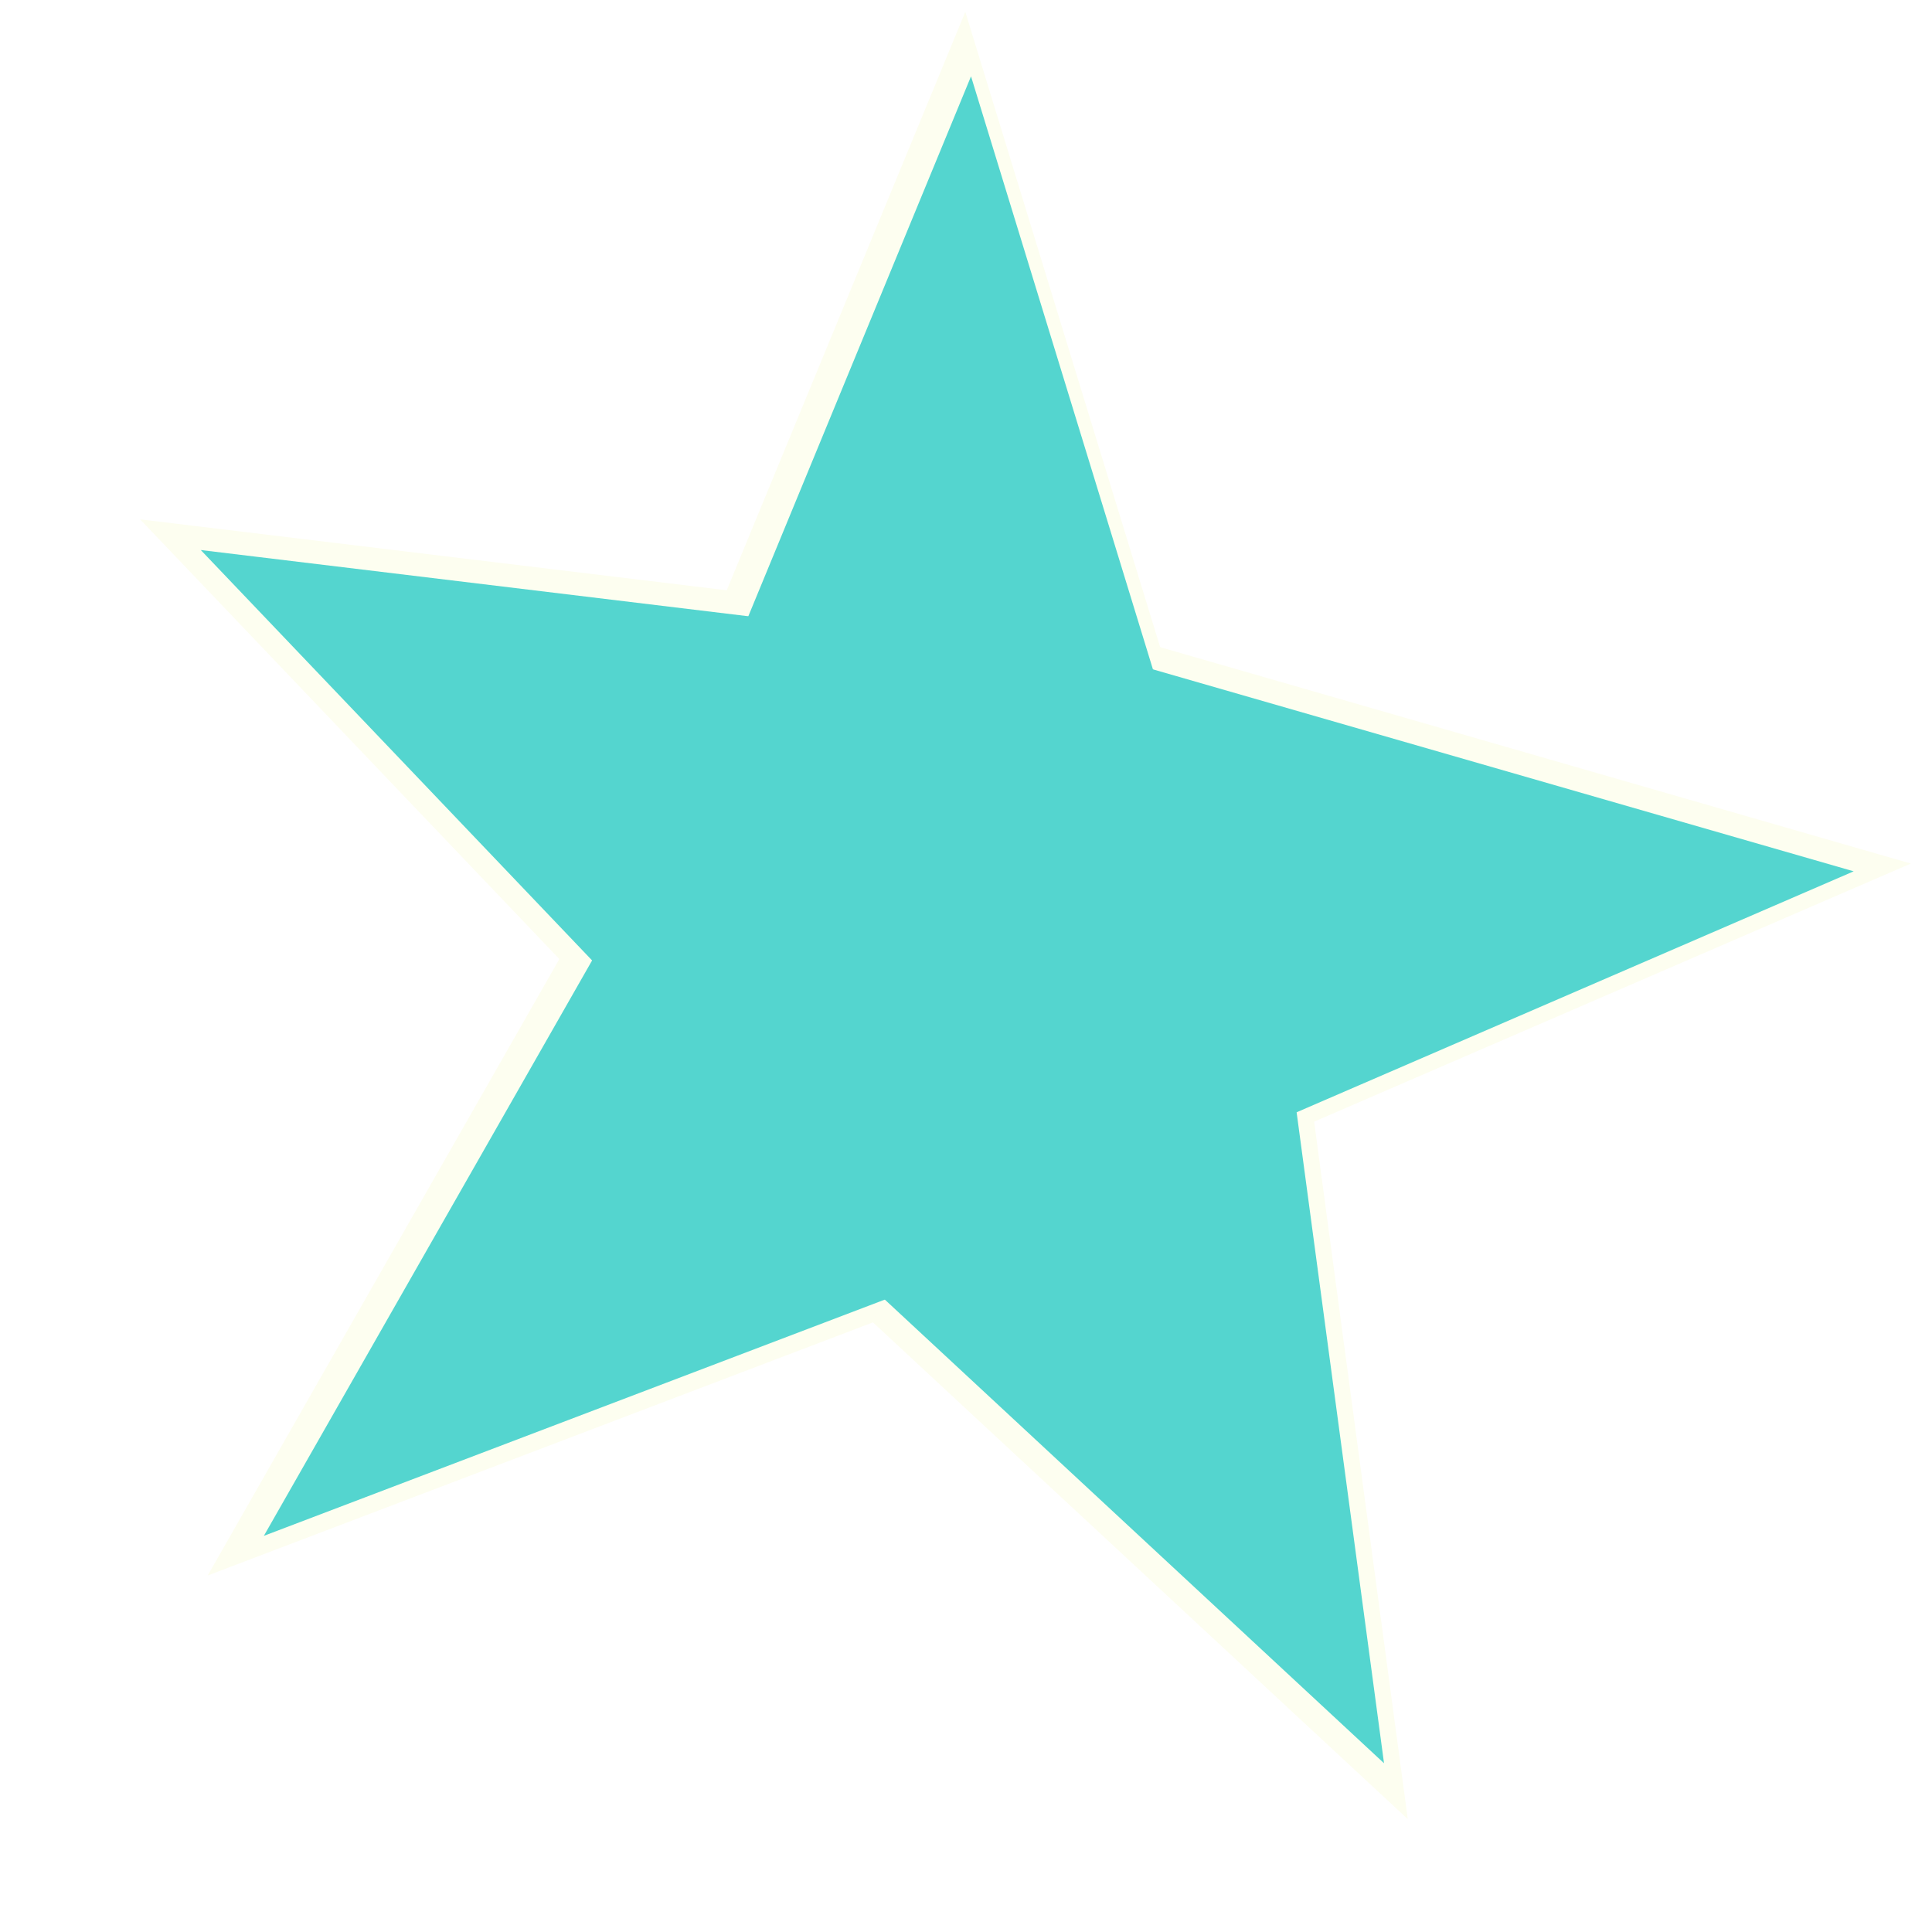
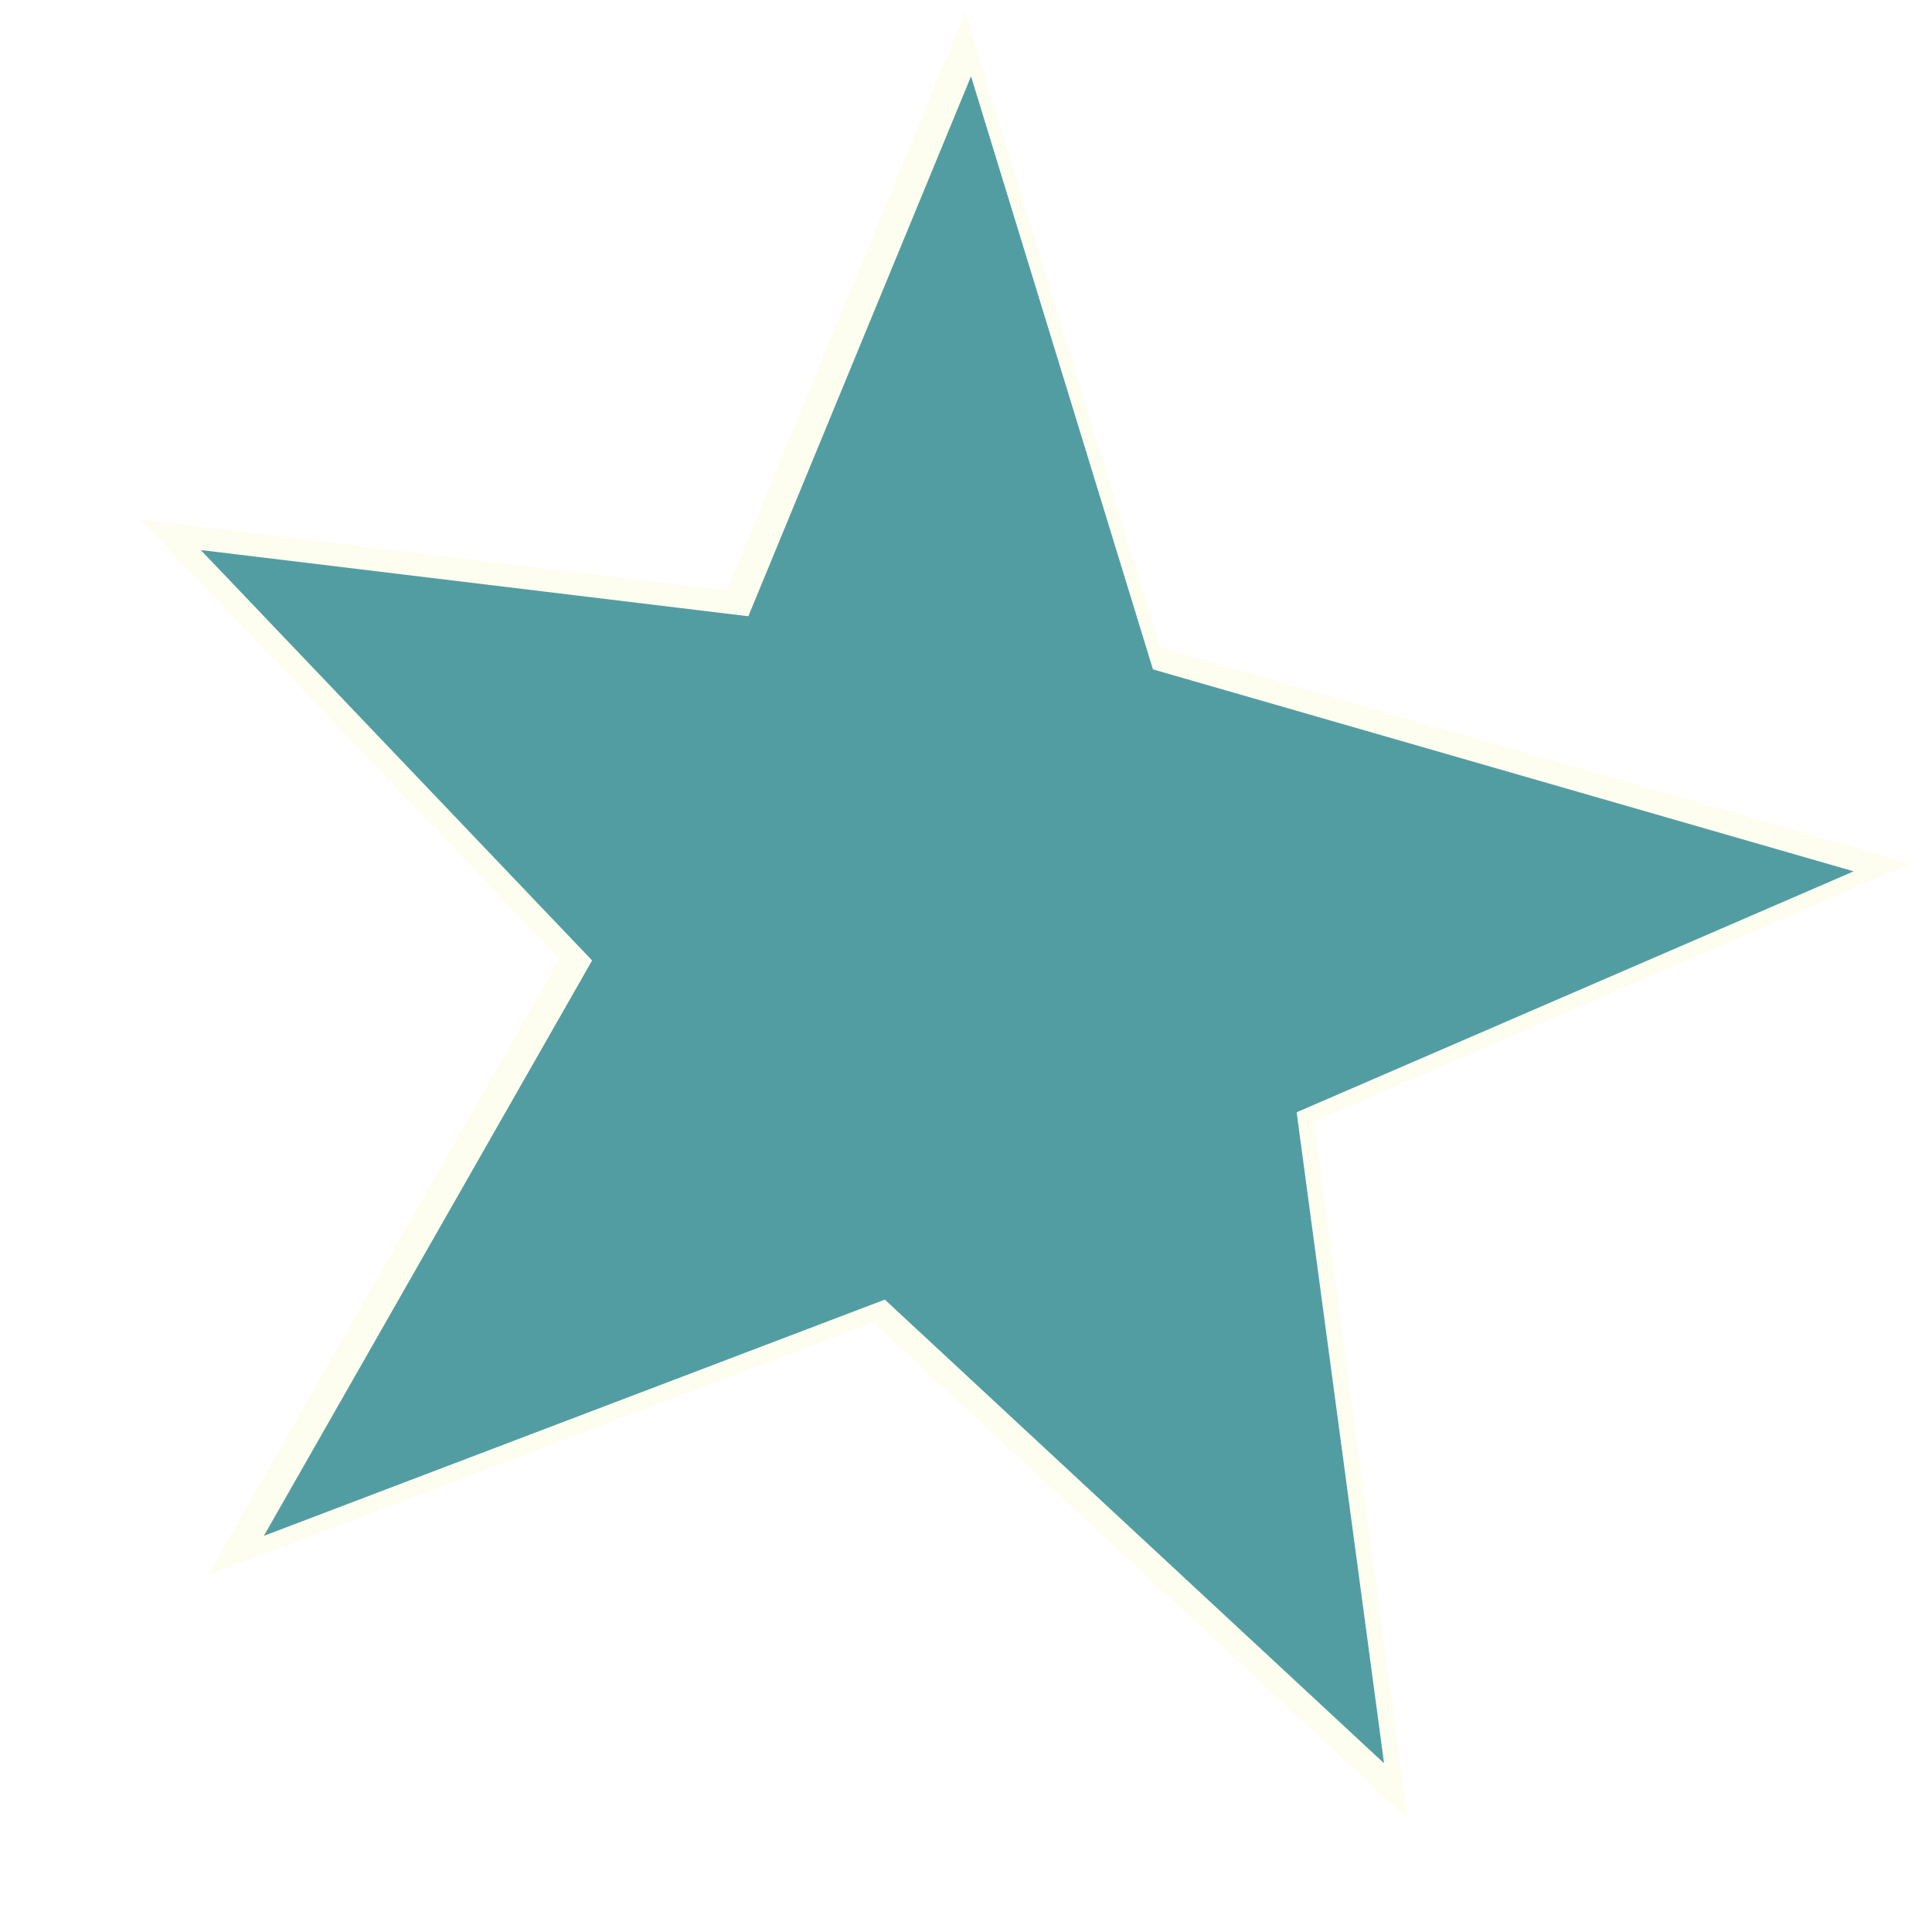
<svg xmlns="http://www.w3.org/2000/svg" width="800" zoomAndPan="magnify" viewBox="0 0 600 600" height="800" preserveAspectRatio="xMidYMid meet" version="1.0">
  <defs>
-     <clipPath id="f39b312fec">
+     <clipPath id="dc41217317">
      <path d="M 227 280 L 437 280 L 437 563 L 227 563 Z M 227 280 " clip-rule="nonzero" />
    </clipPath>
-     <clipPath id="a912da4eda">
-       <path d="M 523.082 520.73 L 350.27 609.699 L 226.297 368.898 L 399.109 279.926 Z M 523.082 520.73 " clip-rule="nonzero" />
-     </clipPath>
-     <clipPath id="1d5b1818f5">
-       <path d="M 523.082 520.73 L 350.27 609.699 L 226.297 368.898 L 399.109 279.926 Z M 523.082 520.73 " clip-rule="nonzero" />
-     </clipPath>
-     <clipPath id="f521f9f929">
-       <path d="M 226 279 L 438 279 L 438 565 L 226 565 Z M 226 279 " clip-rule="nonzero" />
-     </clipPath>
-     <clipPath id="ec314a6ff5">
-       <path d="M 523.082 520.73 L 350.27 609.699 L 226.297 368.898 L 399.109 279.926 Z M 523.082 520.73 " clip-rule="nonzero" />
-     </clipPath>
-     <clipPath id="6b1a6a0397">
-       <path d="M 523.082 520.73 L 350.27 609.699 L 226.297 368.898 L 399.109 279.926 Z M 523.082 520.73 " clip-rule="nonzero" />
-     </clipPath>
-     <clipPath id="50c56c4c64">
+     <clipPath id="ea73b001e4">
+       <path d="M 523.086 520.738 L 349.715 609.996 L 225.441 368.609 L 398.812 279.348 Z M 523.086 520.738 " clip-rule="nonzero" />
+     </clipPath>
+     <clipPath id="a20d7c5df3">
+       <path d="M 523.086 520.738 L 349.715 609.996 L 225.441 368.609 L 398.812 279.348 Z M 523.086 520.738 " clip-rule="nonzero" />
+     </clipPath>
+     <clipPath id="9af97f8f0f">
+       <path d="M 225 279 L 438 279 L 438 565 L 225 565 Z M 225 279 " clip-rule="nonzero" />
+     </clipPath>
+     <clipPath id="d8499ba72a">
+       <path d="M 523.086 520.738 L 349.715 609.996 L 225.441 368.609 L 398.812 279.348 Z M 523.086 520.738 " clip-rule="nonzero" />
+     </clipPath>
+     <clipPath id="54032c0147">
+       <path d="M 523.086 520.738 L 349.715 609.996 L 225.441 368.609 L 398.812 279.348 Z M 523.086 520.738 " clip-rule="nonzero" />
+     </clipPath>
+     <clipPath id="044b0c3aa6">
      <path d="M 66 277 L 293 277 L 293 488 L 66 488 Z M 66 277 " clip-rule="nonzero" />
    </clipPath>
-     <clipPath id="786a502811">
-       <path d="M 117.75 551.797 L 10.309 425.664 L 186.172 275.863 L 293.613 402 Z M 117.75 551.797 " clip-rule="nonzero" />
-     </clipPath>
-     <clipPath id="e73eb44ba3">
-       <path d="M 117.75 551.797 L 10.309 425.664 L 186.172 275.863 L 293.613 402 Z M 117.75 551.797 " clip-rule="nonzero" />
-     </clipPath>
-     <clipPath id="0886b80763">
+     <clipPath id="93f2cdf135">
+       <path d="M 117.762 551.797 L 10.281 425.617 L 186.133 275.828 L 293.613 402.008 Z M 117.762 551.797 " clip-rule="nonzero" />
+     </clipPath>
+     <clipPath id="9102c8e5c1">
+       <path d="M 117.762 551.797 L 10.281 425.617 L 186.133 275.828 L 293.613 402.008 Z M 117.762 551.797 " clip-rule="nonzero" />
+     </clipPath>
+     <clipPath id="bdd4ea20b1">
      <path d="M 64 276 L 294 276 L 294 490 L 64 490 Z M 64 276 " clip-rule="nonzero" />
    </clipPath>
-     <clipPath id="3bde2d1d95">
-       <path d="M 117.75 551.797 L 10.309 425.664 L 186.172 275.863 L 293.613 402 Z M 117.75 551.797 " clip-rule="nonzero" />
-     </clipPath>
-     <clipPath id="1e821f0d3a">
-       <path d="M 117.75 551.797 L 10.309 425.664 L 186.172 275.863 L 293.613 402 Z M 117.75 551.797 " clip-rule="nonzero" />
-     </clipPath>
-     <clipPath id="2f07b12678">
+     <clipPath id="e6701c4627">
+       <path d="M 117.762 551.797 L 10.281 425.617 L 186.133 275.828 L 293.613 402.008 Z M 117.762 551.797 " clip-rule="nonzero" />
+     </clipPath>
+     <clipPath id="5fb33dcab9">
+       <path d="M 117.762 551.797 L 10.281 425.617 L 186.133 275.828 L 293.613 402.008 Z M 117.762 551.797 " clip-rule="nonzero" />
+     </clipPath>
+     <clipPath id="4fb129e4ea">
      <path d="M 45 162 L 329 162 L 329 369 L 45 369 Z M 45 162 " clip-rule="nonzero" />
    </clipPath>
-     <clipPath id="3ad0230664">
-       <path d="M 0.004 247.535 L 87.543 73.996 L 329.363 195.98 L 241.82 369.52 Z M 0.004 247.535 " clip-rule="nonzero" />
-     </clipPath>
-     <clipPath id="e154cfddf4">
-       <path d="M 0.004 247.535 L 87.543 73.996 L 329.363 195.98 L 241.82 369.52 Z M 0.004 247.535 " clip-rule="nonzero" />
-     </clipPath>
-     <clipPath id="919a5c8a24">
+     <clipPath id="4677142983">
+       <path d="M 0 247.539 L 87.824 73.434 L 330.23 195.715 L 242.402 369.82 Z M 0 247.539 " clip-rule="nonzero" />
+     </clipPath>
+     <clipPath id="2a2fc2d44c">
+       <path d="M 0 247.539 L 87.824 73.434 L 330.23 195.715 L 242.402 369.82 Z M 0 247.539 " clip-rule="nonzero" />
+     </clipPath>
+     <clipPath id="80e0175fb8">
      <path d="M 43 161 L 330 161 L 330 370 L 43 370 Z M 43 161 " clip-rule="nonzero" />
    </clipPath>
-     <clipPath id="fcd9261ffc">
-       <path d="M 0.004 247.535 L 87.543 73.996 L 329.363 195.98 L 241.82 369.52 Z M 0.004 247.535 " clip-rule="nonzero" />
-     </clipPath>
-     <clipPath id="d04c4ee046">
-       <path d="M 0.004 247.535 L 87.543 73.996 L 329.363 195.98 L 241.82 369.52 Z M 0.004 247.535 " clip-rule="nonzero" />
-     </clipPath>
-     <clipPath id="aeaa20728b">
+     <clipPath id="dcfbc016dd">
+       <path d="M 0 247.539 L 87.824 73.434 L 330.23 195.715 L 242.402 369.82 Z M 0 247.539 " clip-rule="nonzero" />
+     </clipPath>
+     <clipPath id="2f18210f6a">
+       <path d="M 0 247.539 L 87.824 73.434 L 330.23 195.715 L 242.402 369.82 Z M 0 247.539 " clip-rule="nonzero" />
+     </clipPath>
+     <clipPath id="d41c43031c">
      <path d="M 293 182 L 591 182 L 591 392 L 293 392 Z M 293 182 " clip-rule="nonzero" />
    </clipPath>
-     <clipPath id="3cd914da9a">
-       <path d="M 587.008 163.445 L 600.004 374.941 L 305.816 393.016 L 292.82 181.52 Z M 587.008 163.445 " clip-rule="nonzero" />
-     </clipPath>
-     <clipPath id="a947721545">
-       <path d="M 587.008 163.445 L 600.004 374.941 L 305.816 393.016 L 292.82 181.52 Z M 587.008 163.445 " clip-rule="nonzero" />
-     </clipPath>
-     <clipPath id="2aba71009c">
+     <clipPath id="9319ff1b97">
+       <path d="M 587.027 163.445 L 599.996 374.547 L 305.801 392.625 L 292.832 181.523 Z M 587.027 163.445 " clip-rule="nonzero" />
+     </clipPath>
+     <clipPath id="9fdc03a5c2">
+       <path d="M 587.027 163.445 L 599.996 374.547 L 305.801 392.625 L 292.832 181.523 Z M 587.027 163.445 " clip-rule="nonzero" />
+     </clipPath>
+     <clipPath id="9200e26b29">
      <path d="M 292 181 L 594 181 L 594 393 L 292 393 Z M 292 181 " clip-rule="nonzero" />
    </clipPath>
-     <clipPath id="44d366f49f">
-       <path d="M 587.008 163.445 L 600.004 374.941 L 305.816 393.016 L 292.82 181.52 Z M 587.008 163.445 " clip-rule="nonzero" />
-     </clipPath>
-     <clipPath id="9e3a997957">
-       <path d="M 587.008 163.445 L 600.004 374.941 L 305.816 393.016 L 292.82 181.52 Z M 587.008 163.445 " clip-rule="nonzero" />
-     </clipPath>
-     <clipPath id="75a4701a04">
+     <clipPath id="daa3103cab">
+       <path d="M 587.027 163.445 L 599.996 374.547 L 305.801 392.625 L 292.832 181.523 Z M 587.027 163.445 " clip-rule="nonzero" />
+     </clipPath>
+     <clipPath id="374ba1b547">
+       <path d="M 587.027 163.445 L 599.996 374.547 L 305.801 392.625 L 292.832 181.523 Z M 587.027 163.445 " clip-rule="nonzero" />
+     </clipPath>
+     <clipPath id="8c7c56189c">
      <path d="M 191 6 L 384 6 L 384 279 L 191 279 Z M 191 6 " clip-rule="nonzero" />
    </clipPath>
-     <clipPath id="358c7b1cf7">
-       <path d="M 203.305 -1.07 L 397.438 8.492 L 384.113 279.008 L 189.98 269.445 Z M 203.305 -1.07 " clip-rule="nonzero" />
-     </clipPath>
-     <clipPath id="ced3b7f047">
-       <path d="M 203.305 -1.07 L 397.438 8.492 L 384.113 279.008 L 189.98 269.445 Z M 203.305 -1.07 " clip-rule="nonzero" />
-     </clipPath>
-     <clipPath id="86a693193a">
+     <clipPath id="58ef4be3ee">
+       <path d="M 203.305 -1.07 L 398.07 8.523 L 384.711 279.695 L 189.949 270.102 Z M 203.305 -1.07 " clip-rule="nonzero" />
+     </clipPath>
+     <clipPath id="1d13ecec9e">
+       <path d="M 203.305 -1.07 L 398.07 8.523 L 384.711 279.695 L 189.949 270.102 Z M 203.305 -1.07 " clip-rule="nonzero" />
+     </clipPath>
+     <clipPath id="410634ddf8">
      <path d="M 189 3 L 385 3 L 385 280 L 189 280 Z M 189 3 " clip-rule="nonzero" />
    </clipPath>
-     <clipPath id="d539ed0bd9">
-       <path d="M 203.305 -1.07 L 397.438 8.492 L 384.113 279.008 L 189.98 269.445 Z M 203.305 -1.07 " clip-rule="nonzero" />
-     </clipPath>
-     <clipPath id="ed1b593895">
-       <path d="M 203.305 -1.07 L 397.438 8.492 L 384.113 279.008 L 189.98 269.445 Z M 203.305 -1.07 " clip-rule="nonzero" />
-     </clipPath>
-     <clipPath id="283a8366ea">
+     <clipPath id="54bd47586c">
+       <path d="M 203.305 -1.07 L 398.07 8.523 L 384.711 279.695 L 189.949 270.102 Z M 203.305 -1.07 " clip-rule="nonzero" />
+     </clipPath>
+     <clipPath id="e71d99df66">
+       <path d="M 203.305 -1.07 L 398.07 8.523 L 384.711 279.695 L 189.949 270.102 Z M 203.305 -1.07 " clip-rule="nonzero" />
+     </clipPath>
+     <clipPath id="fca3205a9f">
      <path d="M 226 208 L 341 208 L 341 370 L 226 370 Z M 226 208 " clip-rule="nonzero" />
    </clipPath>
-     <clipPath id="08be53e9f6">
-       <path d="M 233.711 204.129 L 348.281 209.773 L 340.363 370.492 L 225.793 364.848 Z M 233.711 204.129 " clip-rule="nonzero" />
-     </clipPath>
-     <clipPath id="ba29c646f8">
-       <path d="M 233.711 204.129 L 348.281 209.773 L 340.363 370.492 L 225.793 364.848 Z M 233.711 204.129 " clip-rule="nonzero" />
-     </clipPath>
-     <clipPath id="fed81ffd7a">
+     <clipPath id="1b933ad7cc">
+       <path d="M 233.711 204.129 L 349.07 209.812 L 341.176 370.117 L 225.812 364.434 Z M 233.711 204.129 " clip-rule="nonzero" />
+     </clipPath>
+     <clipPath id="348e442d90">
+       <path d="M 233.711 204.129 L 349.07 209.812 L 341.176 370.117 L 225.812 364.434 Z M 233.711 204.129 " clip-rule="nonzero" />
+     </clipPath>
+     <clipPath id="2a9e2eb687">
      <path d="M 225 206 L 341 206 L 341 371 L 225 371 Z M 225 206 " clip-rule="nonzero" />
    </clipPath>
-     <clipPath id="bce1b46918">
-       <path d="M 233.711 204.129 L 348.281 209.773 L 340.363 370.492 L 225.793 364.848 Z M 233.711 204.129 " clip-rule="nonzero" />
-     </clipPath>
-     <clipPath id="95d2704291">
-       <path d="M 233.711 204.129 L 348.281 209.773 L 340.363 370.492 L 225.793 364.848 Z M 233.711 204.129 " clip-rule="nonzero" />
-     </clipPath>
-     <clipPath id="9430d2210d">
+     <clipPath id="fc302021e1">
+       <path d="M 233.711 204.129 L 349.07 209.812 L 341.176 370.117 L 225.812 364.434 Z M 233.711 204.129 " clip-rule="nonzero" />
+     </clipPath>
+     <clipPath id="a9a74785ac">
+       <path d="M 233.711 204.129 L 349.07 209.812 L 341.176 370.117 L 225.812 364.434 Z M 233.711 204.129 " clip-rule="nonzero" />
+     </clipPath>
+     <clipPath id="b9bfc278b0">
      <path d="M 233 282 L 429 282 L 429 546 L 233 546 Z M 233 282 " clip-rule="nonzero" />
    </clipPath>
-     <clipPath id="426a9a591f">
-       <path d="M 509.98 506.32 L 348.504 589.457 L 232.551 364.234 L 394.027 281.098 Z M 509.98 506.32 " clip-rule="nonzero" />
-     </clipPath>
-     <clipPath id="cd47a4f610">
-       <path d="M 509.98 506.32 L 348.504 589.457 L 232.551 364.234 L 394.027 281.098 Z M 509.98 506.32 " clip-rule="nonzero" />
-     </clipPath>
-     <clipPath id="ce0cf2298b">
+     <clipPath id="bd6960938f">
+       <path d="M 509.996 506.328 L 348.625 589.406 L 232.59 364.023 L 393.961 280.941 Z M 509.996 506.328 " clip-rule="nonzero" />
+     </clipPath>
+     <clipPath id="3c69147e62">
+       <path d="M 509.996 506.328 L 348.625 589.406 L 232.59 364.023 L 393.961 280.941 Z M 509.996 506.328 " clip-rule="nonzero" />
+     </clipPath>
+     <clipPath id="fecd818406">
      <path d="M 232 281 L 430 281 L 430 548 L 232 548 Z M 232 281 " clip-rule="nonzero" />
    </clipPath>
-     <clipPath id="45f7b08879">
-       <path d="M 509.98 506.32 L 348.504 589.457 L 232.551 364.234 L 394.027 281.098 Z M 509.98 506.32 " clip-rule="nonzero" />
-     </clipPath>
-     <clipPath id="552053c677">
-       <path d="M 509.98 506.32 L 348.504 589.457 L 232.551 364.234 L 394.027 281.098 Z M 509.98 506.32 " clip-rule="nonzero" />
-     </clipPath>
-     <clipPath id="9ad4aa3263">
+     <clipPath id="cb2743acce">
+       <path d="M 509.996 506.328 L 348.625 589.406 L 232.59 364.023 L 393.961 280.941 Z M 509.996 506.328 " clip-rule="nonzero" />
+     </clipPath>
+     <clipPath id="51e3534cef">
+       <path d="M 509.996 506.328 L 348.625 589.406 L 232.59 364.023 L 393.961 280.941 Z M 509.996 506.328 " clip-rule="nonzero" />
+     </clipPath>
+     <clipPath id="67d90ca423">
      <path d="M 83 279 L 295 279 L 295 476 L 83 476 Z M 83 279 " clip-rule="nonzero" />
    </clipPath>
-     <clipPath id="7ed4743442">
-       <path d="M 131.641 535.32 L 31.434 417.676 L 195.168 278.207 L 295.379 395.855 Z M 131.641 535.32 " clip-rule="nonzero" />
-     </clipPath>
-     <clipPath id="13e491cec6">
-       <path d="M 131.641 535.32 L 31.434 417.676 L 195.168 278.207 L 295.379 395.855 Z M 131.641 535.32 " clip-rule="nonzero" />
-     </clipPath>
-     <clipPath id="3a2b1155b5">
+     <clipPath id="3dd59d4868">
+       <path d="M 131.652 535.328 L 31.469 417.711 L 195.328 278.137 L 295.512 395.75 Z M 131.652 535.328 " clip-rule="nonzero" />
+     </clipPath>
+     <clipPath id="3754c01864">
+       <path d="M 131.652 535.328 L 31.469 417.711 L 195.328 278.137 L 295.512 395.75 Z M 131.652 535.328 " clip-rule="nonzero" />
+     </clipPath>
+     <clipPath id="d344f2b2d0">
      <path d="M 81 278 L 296 278 L 296 477 L 81 477 Z M 81 278 " clip-rule="nonzero" />
    </clipPath>
-     <clipPath id="c03bbf4c03">
-       <path d="M 131.641 535.32 L 31.434 417.676 L 195.168 278.207 L 295.379 395.855 Z M 131.641 535.32 " clip-rule="nonzero" />
-     </clipPath>
-     <clipPath id="0c2a138d96">
-       <path d="M 131.641 535.32 L 31.434 417.676 L 195.168 278.207 L 295.379 395.855 Z M 131.641 535.32 " clip-rule="nonzero" />
-     </clipPath>
-     <clipPath id="cf2e6bddca">
+     <clipPath id="7826a90ff8">
+       <path d="M 131.652 535.328 L 31.469 417.711 L 195.328 278.137 L 295.512 395.75 Z M 131.652 535.328 " clip-rule="nonzero" />
+     </clipPath>
+     <clipPath id="cee8af9855">
+       <path d="M 131.652 535.328 L 31.469 417.711 L 195.328 278.137 L 295.512 395.75 Z M 131.652 535.328 " clip-rule="nonzero" />
+     </clipPath>
+     <clipPath id="ba19b49ea9">
      <path d="M 64 171 L 329 171 L 329 364 L 64 364 Z M 64 171 " clip-rule="nonzero" />
    </clipPath>
-     <clipPath id="1a9b611232">
-       <path d="M 21.742 251.316 L 103.547 89.156 L 329.715 203.25 L 247.914 365.41 Z M 21.742 251.316 " clip-rule="nonzero" />
-     </clipPath>
-     <clipPath id="a0683a8605">
-       <path d="M 21.742 251.316 L 103.547 89.156 L 329.715 203.25 L 247.914 365.41 Z M 21.742 251.316 " clip-rule="nonzero" />
-     </clipPath>
-     <clipPath id="22e9e8503e">
+     <clipPath id="fa9de318d7">
+       <path d="M 21.742 251.324 L 103.488 89.277 L 329.82 203.449 L 248.074 365.5 Z M 21.742 251.324 " clip-rule="nonzero" />
+     </clipPath>
+     <clipPath id="4a7a442dea">
+       <path d="M 21.742 251.324 L 103.488 89.277 L 329.82 203.449 L 248.074 365.5 Z M 21.742 251.324 " clip-rule="nonzero" />
+     </clipPath>
+     <clipPath id="a5e9a9afa1">
      <path d="M 62 170 L 330 170 L 330 366 L 62 366 Z M 62 170 " clip-rule="nonzero" />
    </clipPath>
-     <clipPath id="fc44ffb4eb">
-       <path d="M 21.742 251.316 L 103.547 89.156 L 329.715 203.25 L 247.914 365.41 Z M 21.742 251.316 " clip-rule="nonzero" />
-     </clipPath>
-     <clipPath id="4f226000be">
-       <path d="M 21.742 251.316 L 103.547 89.156 L 329.715 203.25 L 247.914 365.41 Z M 21.742 251.316 " clip-rule="nonzero" />
-     </clipPath>
-     <clipPath id="e0244953dc">
+     <clipPath id="006f16d9b3">
+       <path d="M 21.742 251.324 L 103.488 89.277 L 329.82 203.449 L 248.074 365.5 Z M 21.742 251.324 " clip-rule="nonzero" />
+     </clipPath>
+     <clipPath id="faf7e285b2">
+       <path d="M 21.742 251.324 L 103.488 89.277 L 329.82 203.449 L 248.074 365.5 Z M 21.742 251.324 " clip-rule="nonzero" />
+     </clipPath>
+     <clipPath id="548f185d82">
      <path d="M 296 190 L 574 190 L 574 386 L 296 386 Z M 296 190 " clip-rule="nonzero" />
    </clipPath>
-     <clipPath id="df929066fa">
-       <path d="M 569.672 172.828 L 581.785 370.012 L 306.684 386.914 L 294.566 189.73 Z M 569.672 172.828 " clip-rule="nonzero" />
-     </clipPath>
-     <clipPath id="8623369d94">
-       <path d="M 569.672 172.828 L 581.785 370.012 L 306.684 386.914 L 294.566 189.73 Z M 569.672 172.828 " clip-rule="nonzero" />
-     </clipPath>
-     <clipPath id="af9bf49441">
+     <clipPath id="2682f04233">
+       <path d="M 569.672 172.832 L 581.77 369.711 L 307.039 386.594 L 294.941 189.715 Z M 569.672 172.832 " clip-rule="nonzero" />
+     </clipPath>
+     <clipPath id="263811da4a">
+       <path d="M 569.672 172.832 L 581.77 369.711 L 307.039 386.594 L 294.941 189.715 Z M 569.672 172.832 " clip-rule="nonzero" />
+     </clipPath>
+     <clipPath id="310ea19385">
      <path d="M 295 189 L 576 189 L 576 387 L 295 387 Z M 295 189 " clip-rule="nonzero" />
    </clipPath>
-     <clipPath id="7db76d7559">
-       <path d="M 569.672 172.828 L 581.785 370.012 L 306.684 386.914 L 294.566 189.73 Z M 569.672 172.828 " clip-rule="nonzero" />
-     </clipPath>
-     <clipPath id="756b3c063a">
-       <path d="M 569.672 172.828 L 581.785 370.012 L 306.684 386.914 L 294.566 189.73 Z M 569.672 172.828 " clip-rule="nonzero" />
-     </clipPath>
-     <clipPath id="8bd312b0f8">
+     <clipPath id="20c93ac580">
+       <path d="M 569.672 172.832 L 581.77 369.711 L 307.039 386.594 L 294.941 189.715 Z M 569.672 172.832 " clip-rule="nonzero" />
+     </clipPath>
+     <clipPath id="642b077831">
+       <path d="M 569.672 172.832 L 581.77 369.711 L 307.039 386.594 L 294.941 189.715 Z M 569.672 172.832 " clip-rule="nonzero" />
+     </clipPath>
+     <clipPath id="35cb50dea4">
      <path d="M 200 26 L 380 26 L 380 281 L 200 281 Z M 200 26 " clip-rule="nonzero" />
    </clipPath>
-     <clipPath id="3727e088b8">
-       <path d="M 211.504 19.273 L 392.91 28.207 L 380.449 281.219 L 199.043 272.285 Z M 211.504 19.273 " clip-rule="nonzero" />
-     </clipPath>
-     <clipPath id="8fc6b12044">
-       <path d="M 211.504 19.273 L 392.91 28.207 L 380.449 281.219 L 199.043 272.285 Z M 211.504 19.273 " clip-rule="nonzero" />
-     </clipPath>
-     <clipPath id="8c73cce5af">
+     <clipPath id="b26608d353">
+       <path d="M 211.508 19.273 L 392.785 28.199 L 380.316 281.395 L 199.035 272.465 Z M 211.508 19.273 " clip-rule="nonzero" />
+     </clipPath>
+     <clipPath id="9caef88d41">
+       <path d="M 211.508 19.273 L 392.785 28.199 L 380.316 281.395 L 199.035 272.465 Z M 211.508 19.273 " clip-rule="nonzero" />
+     </clipPath>
+     <clipPath id="a58d92d517">
      <path d="M 199 23 L 381 23 L 381 282 L 199 282 Z M 199 23 " clip-rule="nonzero" />
    </clipPath>
-     <clipPath id="e8c4cb44c4">
-       <path d="M 211.504 19.273 L 392.91 28.207 L 380.449 281.219 L 199.043 272.285 Z M 211.504 19.273 " clip-rule="nonzero" />
-     </clipPath>
-     <clipPath id="6b010d9142">
-       <path d="M 211.504 19.273 L 392.91 28.207 L 380.449 281.219 L 199.043 272.285 Z M 211.504 19.273 " clip-rule="nonzero" />
-     </clipPath>
-     <clipPath id="337d04d815">
+     <clipPath id="62386accae">
+       <path d="M 211.508 19.273 L 392.785 28.199 L 380.316 281.395 L 199.035 272.465 Z M 211.508 19.273 " clip-rule="nonzero" />
+     </clipPath>
+     <clipPath id="e553dfd268">
+       <path d="M 211.508 19.273 L 392.785 28.199 L 380.316 281.395 L 199.035 272.465 Z M 211.508 19.273 " clip-rule="nonzero" />
+     </clipPath>
+     <clipPath id="d009ffbe20">
      <path d="M 233 214 L 340 214 L 340 366 L 233 366 Z M 233 214 " clip-rule="nonzero" />
    </clipPath>
-     <clipPath id="e5b309d72f">
-       <path d="M 239.887 210.805 L 346.504 216.059 L 339.133 365.637 L 232.52 360.387 Z M 239.887 210.805 " clip-rule="nonzero" />
-     </clipPath>
-     <clipPath id="0a3636ef28">
-       <path d="M 239.887 210.805 L 346.504 216.059 L 339.133 365.637 L 232.52 360.387 Z M 239.887 210.805 " clip-rule="nonzero" />
-     </clipPath>
-     <clipPath id="5f4c998ba6">
+     <clipPath id="6af8881c9b">
+       <path d="M 239.887 210.805 L 347.008 216.082 L 339.629 365.902 L 232.508 360.625 Z M 239.887 210.805 " clip-rule="nonzero" />
+     </clipPath>
+     <clipPath id="bb556cbf5a">
+       <path d="M 239.887 210.805 L 347.008 216.082 L 339.629 365.902 L 232.508 360.625 Z M 239.887 210.805 " clip-rule="nonzero" />
+     </clipPath>
+     <clipPath id="e07e368c3a">
      <path d="M 232 213 L 340 213 L 340 366 L 232 366 Z M 232 213 " clip-rule="nonzero" />
    </clipPath>
-     <clipPath id="560c812ab5">
-       <path d="M 239.887 210.805 L 346.504 216.059 L 339.133 365.637 L 232.52 360.387 Z M 239.887 210.805 " clip-rule="nonzero" />
-     </clipPath>
-     <clipPath id="26aa8b31ef">
-       <path d="M 239.887 210.805 L 346.504 216.059 L 339.133 365.637 L 232.52 360.387 Z M 239.887 210.805 " clip-rule="nonzero" />
-     </clipPath>
-     <clipPath id="4283e535f0">
-       <rect x="0" width="600" y="0" height="600" />
+     <clipPath id="e683a8ecf3">
+       <path d="M 239.887 210.805 L 347.008 216.082 L 339.629 365.902 L 232.508 360.625 Z M 239.887 210.805 " clip-rule="nonzero" />
+     </clipPath>
+     <clipPath id="2971ed49d0">
+       <path d="M 239.887 210.805 L 347.008 216.082 L 339.629 365.902 L 232.508 360.625 Z M 239.887 210.805 " clip-rule="nonzero" />
    </clipPath>
  </defs>
-   <g transform="matrix(1, 0, 0, 1, 0, -0.000000000000034788)">
-     <g clip-path="url(#4283e535f0)">
-       <g clip-path="url(#f39b312fec)">
-         <g clip-path="url(#a912da4eda)">
-           <g clip-path="url(#1d5b1818f5)">
-             <path fill="#fdfef0" d="M 436.016 562.66 L 398.18 280.875 L 227.328 368.836 Z M 436.016 562.66 " fill-opacity="1" fill-rule="nonzero" />
-           </g>
-         </g>
-       </g>
-       <g clip-path="url(#f521f9f929)">
-         <g clip-path="url(#ec314a6ff5)">
-           <g clip-path="url(#6b1a6a0397)">
-             <path fill="#fdfef0" d="M 225.828 368.629 L 398.879 279.535 L 437.199 564.945 Z M 397.48 282.211 L 228.828 369.039 L 434.832 560.371 Z M 397.48 282.211 " fill-opacity="1" fill-rule="nonzero" />
-           </g>
-         </g>
-       </g>
-       <g clip-path="url(#50c56c4c64)">
-         <g clip-path="url(#786a502811)">
-           <g clip-path="url(#e73eb44ba3)">
-             <path fill="#fdfef0" d="M 66.164 487.859 L 292.082 401.906 L 186.145 277.535 Z M 66.164 487.859 " fill-opacity="1" fill-rule="nonzero" />
-           </g>
-         </g>
-       </g>
-       <g clip-path="url(#0886b80763)">
-         <g clip-path="url(#3bde2d1d95)">
-           <g clip-path="url(#1e821f0d3a)">
-             <path fill="#fdfef0" d="M 186.023 276.254 L 293.324 402.223 L 64.5 489.285 Z M 290.84 401.59 L 186.266 278.816 L 67.828 486.438 Z M 290.84 401.59 " fill-opacity="1" fill-rule="nonzero" />
-           </g>
-         </g>
-       </g>
-       <g clip-path="url(#2f07b12678)">
-         <g clip-path="url(#3ad0230664)">
-           <g clip-path="url(#e154cfddf4)">
-             <path fill="#fdfef0" d="M 45.812 162.441 L 242.016 368.207 L 328.562 196.637 Z M 45.812 162.441 " fill-opacity="1" fill-rule="nonzero" />
-           </g>
-         </g>
-       </g>
-       <g clip-path="url(#919a5c8a24)">
-         <g clip-path="url(#fcd9261ffc)">
-           <g clip-path="url(#d04c4ee046)">
-             <path fill="#fdfef0" d="M 329.898 195.922 L 242.234 369.699 L 43.508 161.289 Z M 241.793 366.715 L 327.23 197.352 L 48.113 163.598 Z M 241.793 366.715 " fill-opacity="1" fill-rule="nonzero" />
-           </g>
-         </g>
-       </g>
-       <g clip-path="url(#aeaa20728b)">
-         <g clip-path="url(#3cd914da9a)">
-           <g clip-path="url(#a947721545)">
-             <path fill="#fdfef0" d="M 590.652 268.359 L 293.871 182.824 L 306.672 391.188 Z M 590.652 268.359 " fill-opacity="1" fill-rule="nonzero" />
-           </g>
-         </g>
-       </g>
-       <g clip-path="url(#2aba71009c)">
-         <g clip-path="url(#44d366f49f)">
-           <g clip-path="url(#9e3a997957)">
-             <path fill="#fdfef0" d="M 305.812 392.586 L 292.844 181.543 L 593.441 268.184 Z M 294.895 184.102 L 307.531 389.785 L 587.859 268.539 Z M 294.895 184.102 " fill-opacity="1" fill-rule="nonzero" />
-           </g>
-         </g>
-       </g>
-       <g clip-path="url(#75a4701a04)">
-         <g clip-path="url(#358c7b1cf7)">
-           <g clip-path="url(#ced3b7f047)">
-             <path fill="#fdfef0" d="M 299.664 6.254 L 191.258 269.09 L 383.188 278.543 Z M 299.664 6.254 " fill-opacity="1" fill-rule="nonzero" />
-           </g>
-         </g>
-       </g>
-       <g clip-path="url(#86a693193a)">
-         <g clip-path="url(#d539ed0bd9)">
-           <g clip-path="url(#ed1b593895)">
-             <path fill="#fdfef0" d="M 384.383 279.473 L 189.984 269.898 L 299.785 3.68 Z M 192.531 268.281 L 381.996 277.613 L 299.543 8.828 Z M 192.531 268.281 " fill-opacity="1" fill-rule="nonzero" />
-           </g>
-         </g>
-       </g>
-       <g clip-path="url(#283a8366ea)">
-         <g clip-path="url(#08be53e9f6)">
-           <g clip-path="url(#ba29c646f8)">
-             <path fill="#fdfef0" d="M 290.727 208.465 L 226.578 363.984 L 340.148 369.578 Z M 290.727 208.465 " fill-opacity="1" fill-rule="nonzero" />
-           </g>
-         </g>
-       </g>
-       <g clip-path="url(#fed81ffd7a)">
-         <g clip-path="url(#bce1b46918)">
-           <g clip-path="url(#95d2704291)">
-             <path fill="#fdfef0" d="M 340.855 370.129 L 225.828 364.465 L 290.797 206.941 Z M 227.332 363.508 L 339.441 369.027 L 290.652 209.984 Z M 227.332 363.508 " fill-opacity="1" fill-rule="nonzero" />
-           </g>
-         </g>
-       </g>
-       <g clip-path="url(#9430d2210d)">
-         <g clip-path="url(#426a9a591f)">
-           <g clip-path="url(#cd47a4f610)">
-             <path fill="#54d5cf" d="M 428.715 545.457 L 393.402 282.441 L 233.93 364.543 Z M 428.715 545.457 " fill-opacity="1" fill-rule="nonzero" />
-           </g>
-         </g>
-       </g>
-       <g clip-path="url(#ce0cf2298b)">
-         <g clip-path="url(#45f7b08879)">
-           <g clip-path="url(#552053c677)">
-             <path fill="#54d5cf" d="M 232.531 364.348 L 394.051 281.191 L 429.82 547.59 Z M 392.75 283.688 L 235.328 364.734 L 427.609 543.32 Z M 392.75 283.688 " fill-opacity="1" fill-rule="nonzero" />
-           </g>
-         </g>
-       </g>
-       <g clip-path="url(#9ad4aa3263)">
-         <g clip-path="url(#7ed4743442)">
-           <g clip-path="url(#13e491cec6)">
-             <path fill="#54d5cf" d="M 83.492 475.645 L 294.367 395.414 L 195.484 279.324 Z M 83.492 475.645 " fill-opacity="1" fill-rule="nonzero" />
-           </g>
-         </g>
-       </g>
-       <g clip-path="url(#3a2b1155b5)">
-         <g clip-path="url(#c03bbf4c03)">
-           <g clip-path="url(#0c2a138d96)">
-             <path fill="#54d5cf" d="M 195.371 278.129 L 295.527 395.711 L 81.941 476.973 Z M 293.207 395.117 L 195.598 280.52 L 85.047 474.312 Z M 293.207 395.117 " fill-opacity="1" fill-rule="nonzero" />
-           </g>
-         </g>
-       </g>
-       <g clip-path="url(#cf2e6bddca)">
-         <g clip-path="url(#1a9b611232)">
-           <g clip-path="url(#a0683a8605)">
-             <path fill="#54d5cf" d="M 64.5 171.895 L 247.633 363.953 L 328.418 203.812 Z M 64.5 171.895 " fill-opacity="1" fill-rule="nonzero" />
-           </g>
-         </g>
-       </g>
-       <g clip-path="url(#22e9e8503e)">
-         <g clip-path="url(#fc44ffb4eb)">
-           <g clip-path="url(#4f226000be)">
-             <path fill="#54d5cf" d="M 329.664 203.145 L 247.84 365.348 L 62.352 170.816 Z M 247.426 362.562 L 327.172 204.48 L 66.648 172.973 Z M 247.426 362.562 " fill-opacity="1" fill-rule="nonzero" />
-           </g>
-         </g>
-       </g>
-       <g clip-path="url(#e0244953dc)">
-         <g clip-path="url(#df929066fa)">
-           <g clip-path="url(#8623369d94)">
-             <path fill="#54d5cf" d="M 573.07 270.766 L 296.043 190.922 L 307.992 385.418 Z M 573.07 270.766 " fill-opacity="1" fill-rule="nonzero" />
-           </g>
-         </g>
-       </g>
-       <g clip-path="url(#af9bf49441)">
-         <g clip-path="url(#7db76d7559)">
-           <g clip-path="url(#756b3c063a)">
-             <path fill="#54d5cf" d="M 307.191 386.727 L 295.086 189.727 L 575.68 270.598 Z M 297 192.113 L 308.797 384.109 L 570.465 270.934 Z M 297 192.113 " fill-opacity="1" fill-rule="nonzero" />
-           </g>
-         </g>
-       </g>
-       <g clip-path="url(#8bd312b0f8)">
-         <g clip-path="url(#3727e088b8)">
-           <g clip-path="url(#8fc6b12044)">
-             <path fill="#54d5cf" d="M 301.445 26.109 L 200.258 271.438 L 379.406 280.262 Z M 301.445 26.109 " fill-opacity="1" fill-rule="nonzero" />
-           </g>
-         </g>
-       </g>
-       <g clip-path="url(#8c73cce5af)">
-         <g clip-path="url(#e8c4cb44c4)">
-           <g clip-path="url(#6b010d9142)">
-             <path fill="#54d5cf" d="M 380.523 281.129 L 199.07 272.191 L 301.559 23.707 Z M 201.449 270.684 L 378.293 279.395 L 301.332 28.512 Z M 201.449 270.684 " fill-opacity="1" fill-rule="nonzero" />
-           </g>
-         </g>
-       </g>
-       <g clip-path="url(#337d04d815)">
-         <g clip-path="url(#e5b309d72f)">
-           <g clip-path="url(#0a3636ef28)">
-             <path fill="#54d5cf" d="M 293.105 214.852 L 233.227 360.027 L 339.242 365.25 Z M 293.105 214.852 " fill-opacity="1" fill-rule="nonzero" />
-           </g>
-         </g>
-       </g>
-       <g clip-path="url(#5f4c998ba6)">
-         <g clip-path="url(#560c812ab5)">
-           <g clip-path="url(#26aa8b31ef)">
-             <path fill="#54d5cf" d="M 339.902 365.762 L 232.523 360.473 L 293.172 213.43 Z M 233.934 359.582 L 338.582 364.738 L 293.039 216.273 Z M 233.934 359.582 " fill-opacity="1" fill-rule="nonzero" />
-           </g>
-         </g>
+   <g clip-path="url(#dc41217317)">
+     <g clip-path="url(#ea73b001e4)">
+       <g clip-path="url(#a20d7c5df3)">
+         <path fill="#fdfef0" d="M 436.02 562.668 L 398.184 280.871 L 227.328 368.836 Z M 436.02 562.668 " fill-opacity="1" fill-rule="nonzero" />
+       </g>
+     </g>
+   </g>
+   <g clip-path="url(#9af97f8f0f)">
+     <g clip-path="url(#d8499ba72a)">
+       <g clip-path="url(#54032c0147)">
+         <path fill="#fdfef0" d="M 225.828 368.629 L 398.879 279.535 L 437.203 564.953 Z M 397.484 282.211 L 228.824 369.043 L 434.836 560.379 Z M 397.484 282.211 " fill-opacity="1" fill-rule="nonzero" />
+       </g>
+     </g>
+   </g>
+   <g clip-path="url(#044b0c3aa6)">
+     <g clip-path="url(#93f2cdf135)">
+       <g clip-path="url(#9102c8e5c1)">
+         <path fill="#fdfef0" d="M 66.172 487.855 L 292.082 401.906 L 186.148 277.535 Z M 66.172 487.855 " fill-opacity="1" fill-rule="nonzero" />
+       </g>
+     </g>
+   </g>
+   <g clip-path="url(#bdd4ea20b1)">
+     <g clip-path="url(#e6701c4627)">
+       <g clip-path="url(#5fb33dcab9)">
+         <path fill="#fdfef0" d="M 186.027 276.254 L 293.324 402.223 L 64.508 489.281 Z M 290.84 401.586 L 186.27 278.816 L 67.832 486.434 Z M 290.84 401.586 " fill-opacity="1" fill-rule="nonzero" />
+       </g>
+     </g>
+   </g>
+   <g clip-path="url(#4fb129e4ea)">
+     <g clip-path="url(#4677142983)">
+       <g clip-path="url(#2a2fc2d44c)">
+         <path fill="#fdfef0" d="M 45.809 162.445 L 242.016 368.215 L 328.57 196.641 Z M 45.809 162.445 " fill-opacity="1" fill-rule="nonzero" />
+       </g>
+     </g>
+   </g>
+   <g clip-path="url(#80e0175fb8)">
+     <g clip-path="url(#dcfbc016dd)">
+       <g clip-path="url(#2f18210f6a)">
+         <path fill="#fdfef0" d="M 329.902 195.926 L 242.238 369.707 L 43.508 161.293 Z M 241.797 366.723 L 327.234 197.355 L 48.113 163.602 Z M 241.797 366.723 " fill-opacity="1" fill-rule="nonzero" />
+       </g>
+     </g>
+   </g>
+   <g clip-path="url(#d41c43031c)">
+     <g clip-path="url(#9319ff1b97)">
+       <g clip-path="url(#9fdc03a5c2)">
+         <path fill="#fdfef0" d="M 590.668 268.371 L 293.867 182.828 L 306.672 391.203 Z M 590.668 268.371 " fill-opacity="1" fill-rule="nonzero" />
+       </g>
+     </g>
+   </g>
+   <g clip-path="url(#9200e26b29)">
+     <g clip-path="url(#daa3103cab)">
+       <g clip-path="url(#374ba1b547)">
+         <path fill="#fdfef0" d="M 305.809 392.605 L 292.844 181.547 L 593.461 268.191 Z M 294.891 184.105 L 307.531 389.801 L 587.875 268.547 Z M 294.891 184.105 " fill-opacity="1" fill-rule="nonzero" />
+       </g>
+     </g>
+   </g>
+   <g clip-path="url(#8c7c56189c)">
+     <g clip-path="url(#58ef4be3ee)">
+       <g clip-path="url(#1d13ecec9e)">
+         <path fill="#fdfef0" d="M 299.664 6.254 L 191.254 269.098 L 383.191 278.551 Z M 299.664 6.254 " fill-opacity="1" fill-rule="nonzero" />
+       </g>
+     </g>
+   </g>
+   <g clip-path="url(#410634ddf8)">
+     <g clip-path="url(#54bd47586c)">
+       <g clip-path="url(#e71d99df66)">
+         <path fill="#fdfef0" d="M 384.387 279.48 L 189.98 269.906 L 299.785 3.68 Z M 192.531 268.289 L 382 277.621 L 299.547 8.828 Z M 192.531 268.289 " fill-opacity="1" fill-rule="nonzero" />
+       </g>
+     </g>
+   </g>
+   <g clip-path="url(#fca3205a9f)">
+     <g clip-path="url(#1b933ad7cc)">
+       <g clip-path="url(#348e442d90)">
+         <path fill="#fdfef0" d="M 290.73 208.465 L 226.582 363.992 L 340.156 369.586 Z M 290.73 208.465 " fill-opacity="1" fill-rule="nonzero" />
+       </g>
+     </g>
+   </g>
+   <g clip-path="url(#2a9e2eb687)">
+     <g clip-path="url(#fc302021e1)">
+       <g clip-path="url(#a9a74785ac)">
+         <path fill="#fdfef0" d="M 340.863 370.137 L 225.828 364.469 L 290.801 206.941 Z M 227.336 363.516 L 339.449 369.035 L 290.66 209.984 Z M 227.336 363.516 " fill-opacity="1" fill-rule="nonzero" />
+       </g>
+     </g>
+   </g>
+   <g clip-path="url(#b9bfc278b0)">
+     <g clip-path="url(#bd6960938f)">
+       <g clip-path="url(#3c69147e62)">
+         <path fill="#529da2" d="M 428.723 545.465 L 393.406 282.438 L 233.93 364.543 Z M 428.723 545.465 " fill-opacity="1" fill-rule="nonzero" />
+       </g>
+     </g>
+   </g>
+   <g clip-path="url(#fecd818406)">
+     <g clip-path="url(#cb2743acce)">
+       <g clip-path="url(#51e3534cef)">
+         <path fill="#529da2" d="M 232.531 364.352 L 394.059 281.191 L 429.828 547.598 Z M 392.754 283.688 L 235.328 364.734 L 427.617 543.332 Z M 392.754 283.688 " fill-opacity="1" fill-rule="nonzero" />
+       </g>
+     </g>
+   </g>
+   <g clip-path="url(#67d90ca423)">
+     <g clip-path="url(#3dd59d4868)">
+       <g clip-path="url(#3754c01864)">
+         <path fill="#529da2" d="M 83.5 475.645 L 294.375 395.414 L 195.492 279.324 Z M 83.5 475.645 " fill-opacity="1" fill-rule="nonzero" />
+       </g>
+     </g>
+   </g>
+   <g clip-path="url(#d344f2b2d0)">
+     <g clip-path="url(#7826a90ff8)">
+       <g clip-path="url(#cee8af9855)">
+         <path fill="#529da2" d="M 195.379 278.129 L 295.535 395.711 L 81.945 476.973 Z M 293.215 395.117 L 195.602 280.52 L 85.051 474.316 Z M 293.215 395.117 " fill-opacity="1" fill-rule="nonzero" />
+       </g>
+     </g>
+   </g>
+   <g clip-path="url(#ba19b49ea9)">
+     <g clip-path="url(#fa9de318d7)">
+       <g clip-path="url(#4a7a442dea)">
+         <path fill="#529da2" d="M 64.5 171.898 L 247.641 363.965 L 328.43 203.816 Z M 64.5 171.898 " fill-opacity="1" fill-rule="nonzero" />
+       </g>
+     </g>
+   </g>
+   <g clip-path="url(#a5e9a9afa1)">
+     <g clip-path="url(#006f16d9b3)">
+       <g clip-path="url(#faf7e285b2)">
+         <path fill="#529da2" d="M 329.676 203.148 L 247.848 365.359 L 62.352 170.82 Z M 247.438 362.57 L 327.184 204.484 L 66.652 172.977 Z M 247.438 362.57 " fill-opacity="1" fill-rule="nonzero" />
+       </g>
+     </g>
+   </g>
+   <g clip-path="url(#548f185d82)">
+     <g clip-path="url(#2682f04233)">
+       <g clip-path="url(#263811da4a)">
+         <path fill="#529da2" d="M 573.074 270.77 L 296.035 190.922 L 307.988 385.422 Z M 573.074 270.77 " fill-opacity="1" fill-rule="nonzero" />
+       </g>
+     </g>
+   </g>
+   <g clip-path="url(#310ea19385)">
+     <g clip-path="url(#20c93ac580)">
+       <g clip-path="url(#642b077831)">
+         <path fill="#529da2" d="M 307.184 386.73 L 295.078 189.73 L 575.68 270.602 Z M 296.992 192.117 L 308.789 384.117 L 570.465 270.938 Z M 296.992 192.117 " fill-opacity="1" fill-rule="nonzero" />
+       </g>
+     </g>
+   </g>
+   <g clip-path="url(#35cb50dea4)">
+     <g clip-path="url(#b26608d353)">
+       <g clip-path="url(#9caef88d41)">
+         <path fill="#529da2" d="M 301.453 26.109 L 200.262 271.445 L 379.414 280.27 Z M 301.453 26.109 " fill-opacity="1" fill-rule="nonzero" />
+       </g>
+     </g>
+   </g>
+   <g clip-path="url(#a58d92d517)">
+     <g clip-path="url(#62386accae)">
+       <g clip-path="url(#e553dfd268)">
+         <path fill="#529da2" d="M 380.531 281.141 L 199.074 272.203 L 301.562 23.707 Z M 201.449 270.691 L 378.301 279.402 L 301.34 28.512 Z M 201.449 270.691 " fill-opacity="1" fill-rule="nonzero" />
+       </g>
+     </g>
+   </g>
+   <g clip-path="url(#d009ffbe20)">
+     <g clip-path="url(#6af8881c9b)">
+       <g clip-path="url(#bb556cbf5a)">
+         <path fill="#529da2" d="M 293.109 214.852 L 233.23 360.027 L 339.242 365.25 Z M 293.109 214.852 " fill-opacity="1" fill-rule="nonzero" />
+       </g>
+     </g>
+   </g>
+   <g clip-path="url(#e07e368c3a)">
+     <g clip-path="url(#e683a8ecf3)">
+       <g clip-path="url(#2971ed49d0)">
+         <path fill="#529da2" d="M 339.902 365.762 L 232.527 360.473 L 293.176 213.43 Z M 233.934 359.582 L 338.582 364.734 L 293.043 216.273 Z M 233.934 359.582 " fill-opacity="1" fill-rule="nonzero" />
      </g>
    </g>
  </g>
</svg>
